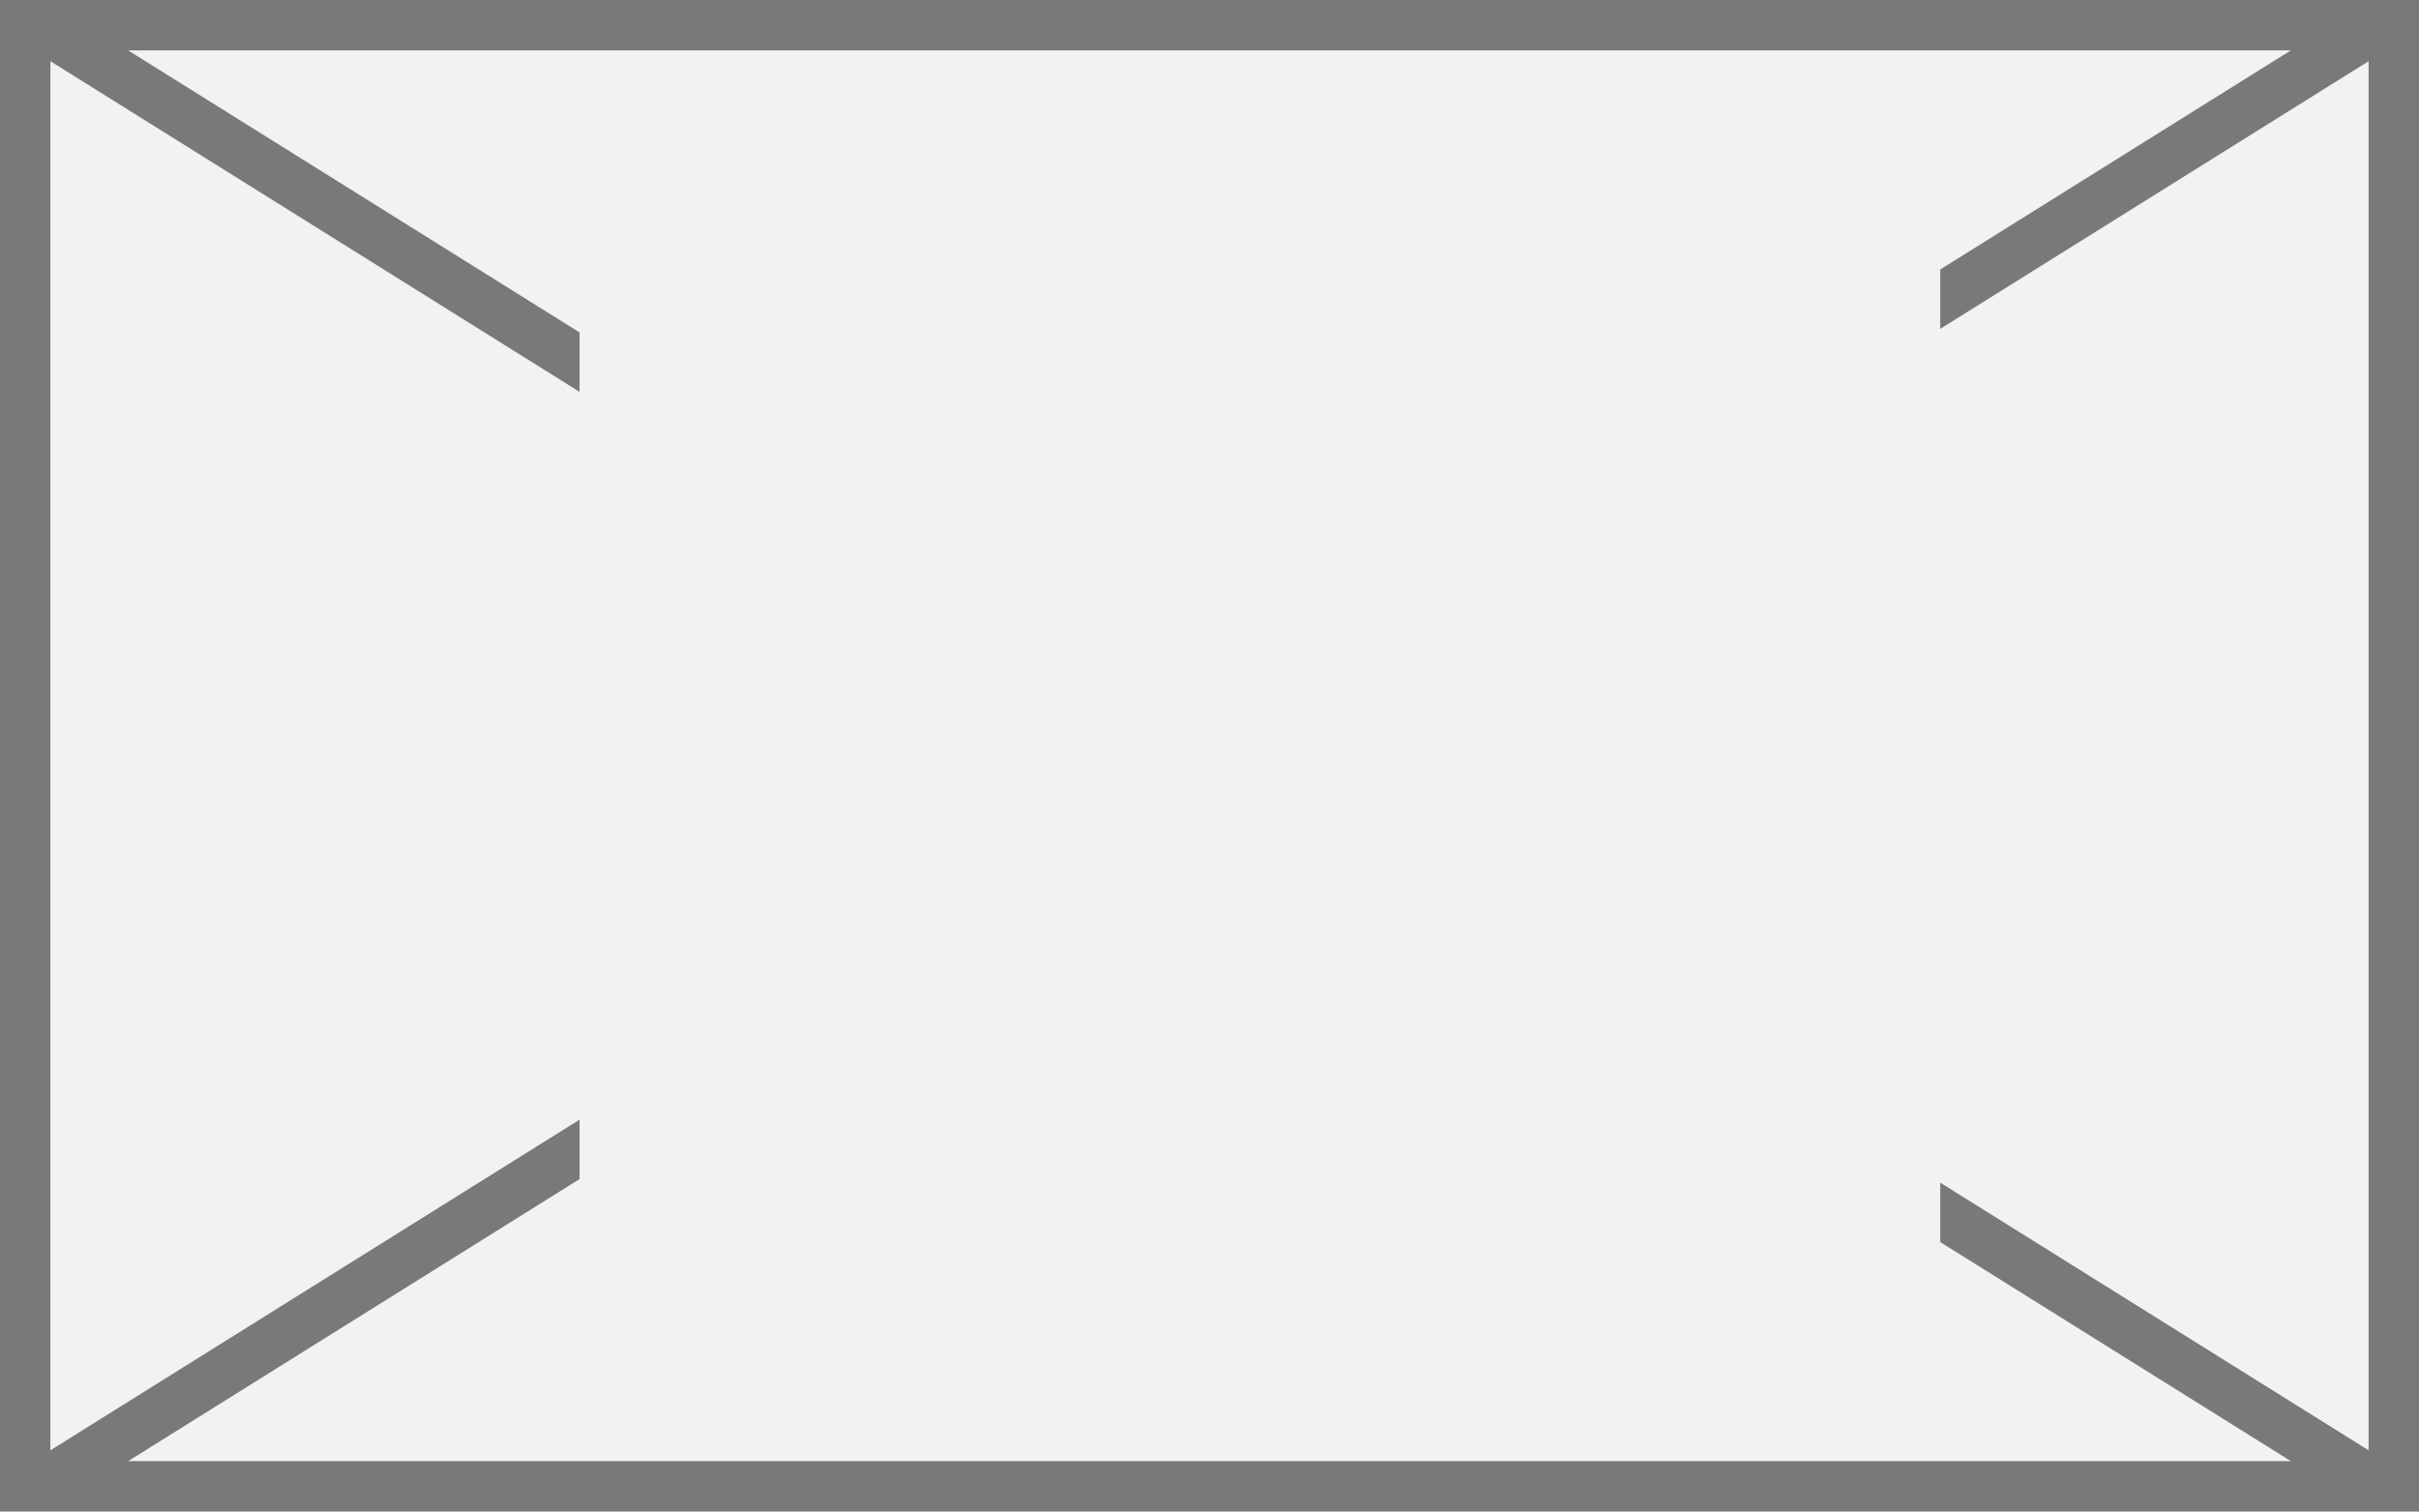
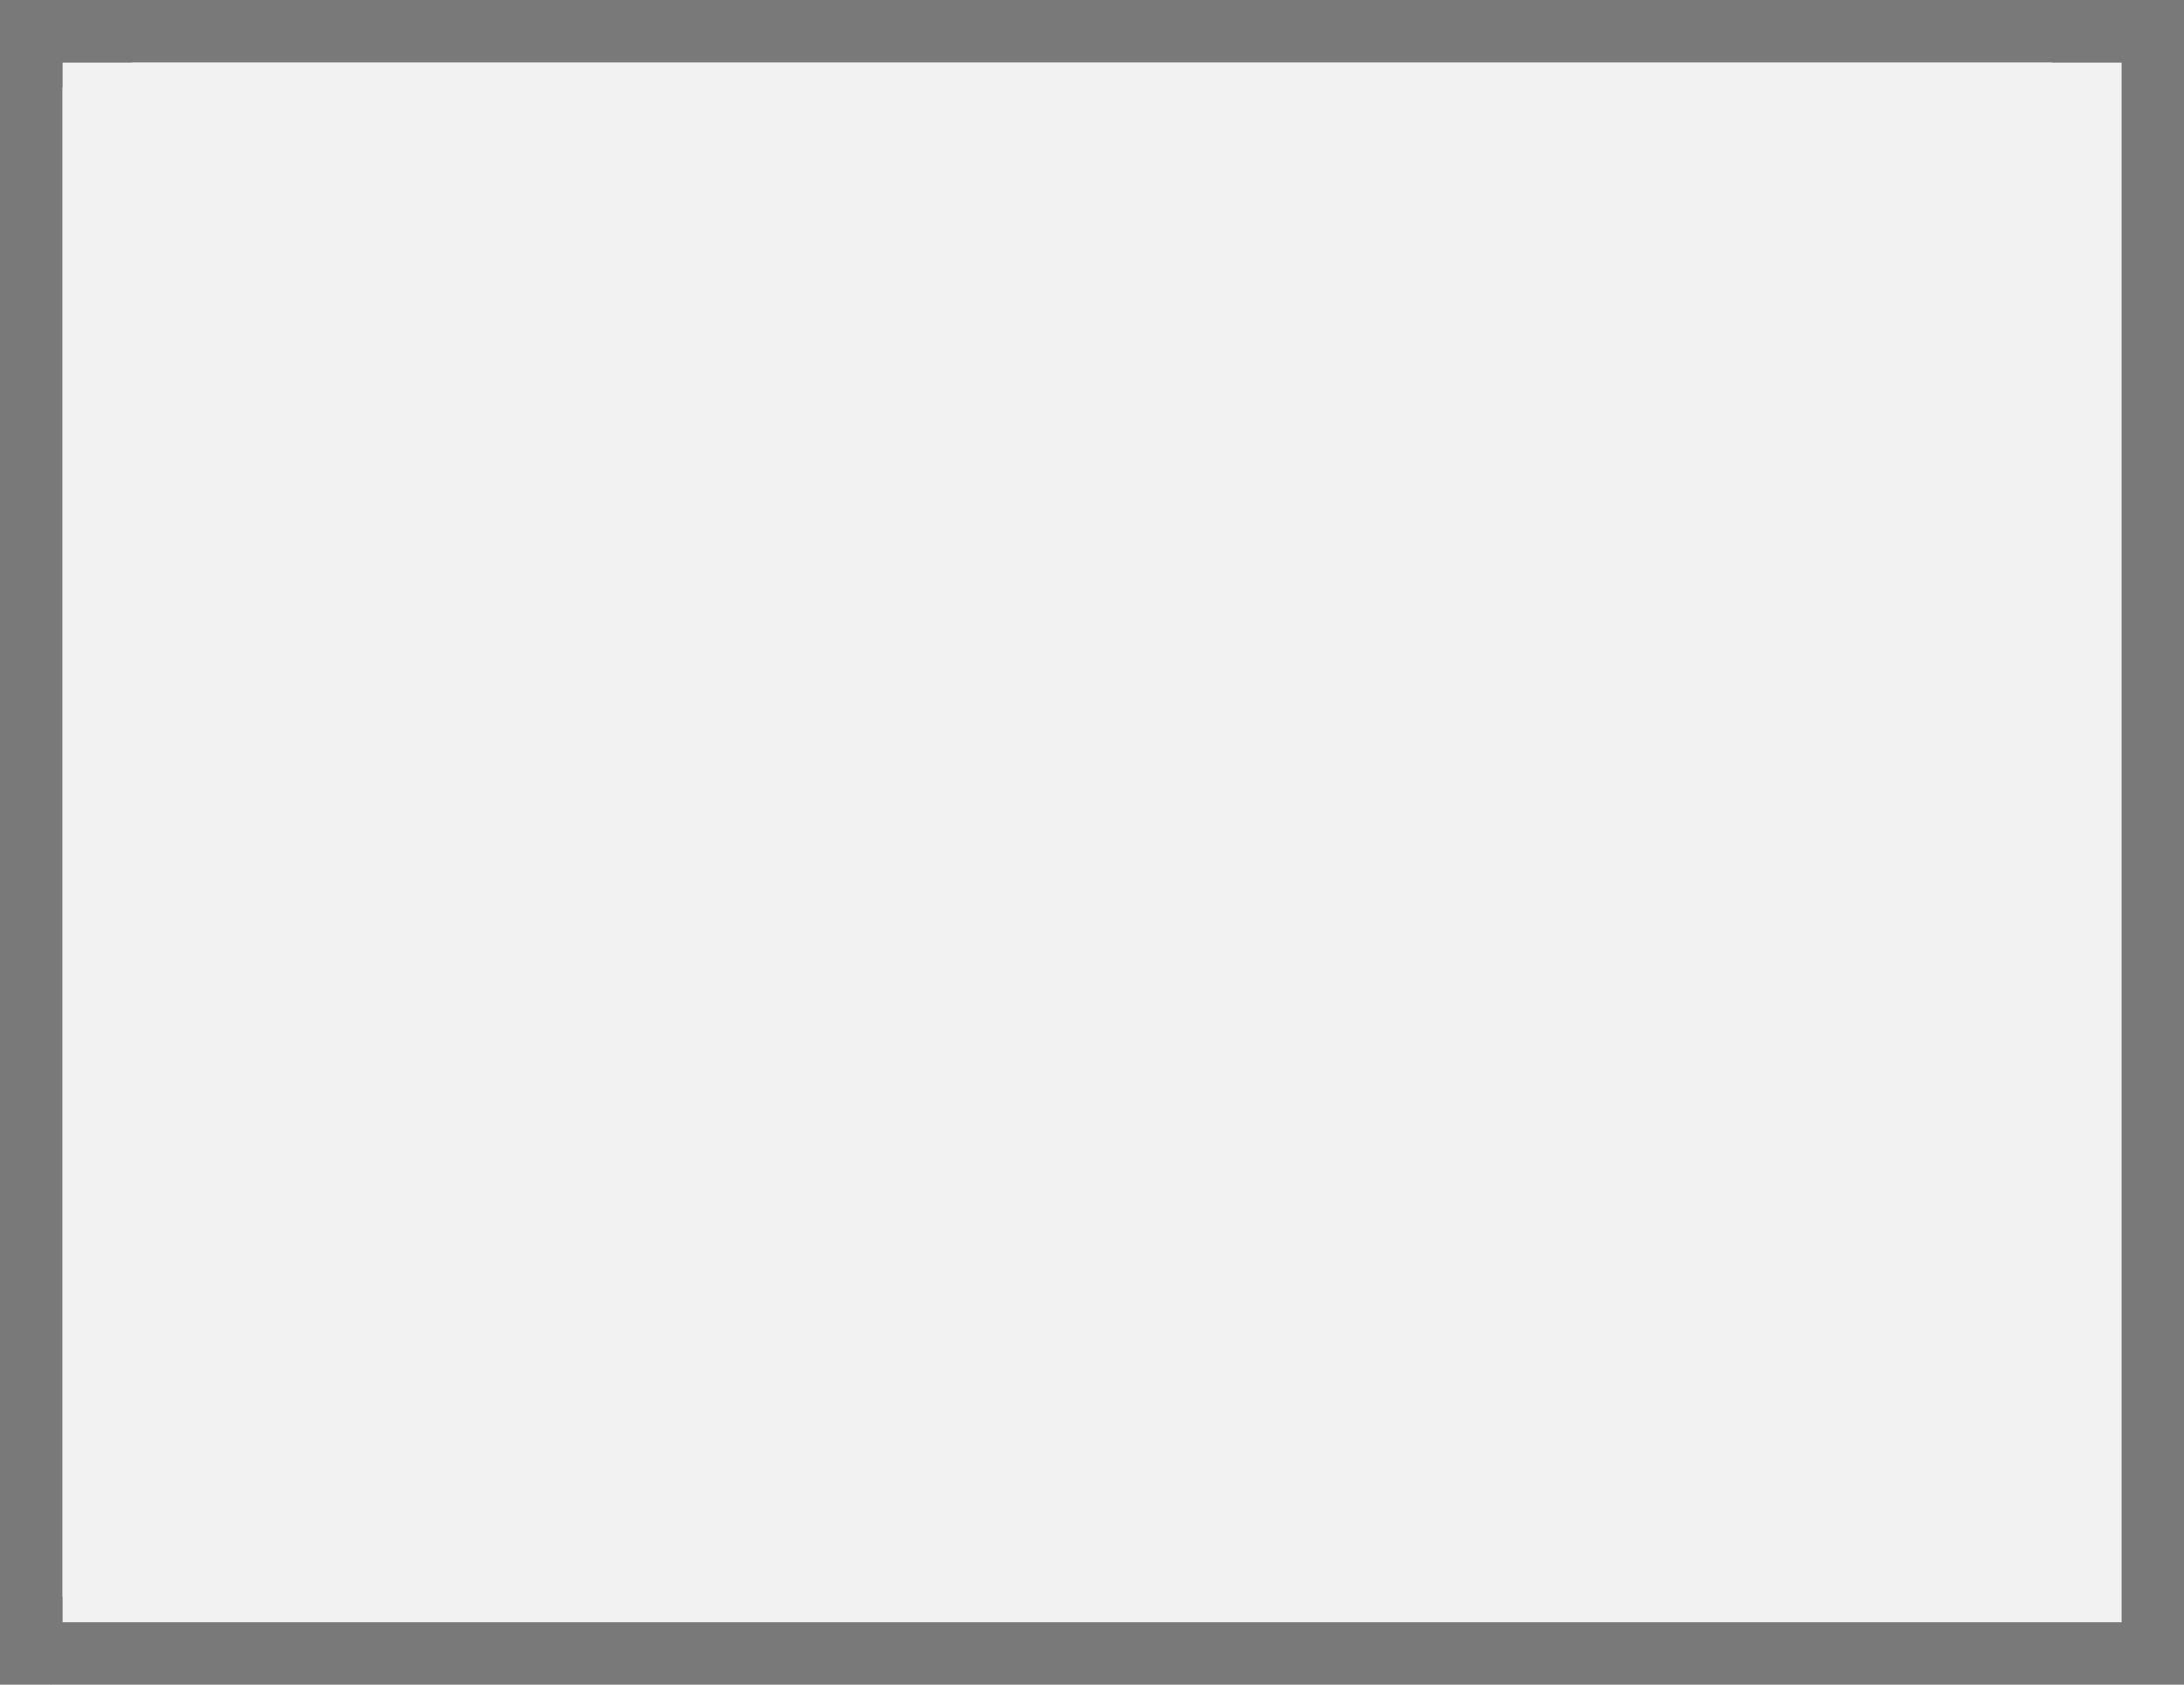
- <svg xmlns="http://www.w3.org/2000/svg" version="1.1" width="48px" height="30px">
+ <svg xmlns="http://www.w3.org/2000/svg" version="1.1" width="35px" height="27px">
  <defs>
-     <mask fill="white" id="clip169">
-       <path d="M 446.5 256  L 473.5 256  L 473.5 278  L 446.5 278  Z M 435 251  L 483 251  L 483 281  L 435 281  Z " fill-rule="evenodd" />
+     <mask fill="white" id="clip180">
+       <path d="M 1314 227  L 1349 227  L 1349 253  L 1314 253  Z M 1313 226  L 1348 226  L 1348 253  L 1313 253  Z " fill-rule="evenodd" />
    </mask>
  </defs>
-   <g transform="matrix(1 0 0 1 -435 -251 )">
-     <path d="M 435.5 251.5  L 482.5 251.5  L 482.5 280.5  L 435.5 280.5  L 435.5 251.5  Z " fill-rule="nonzero" fill="#f2f2f2" stroke="none" />
-     <path d="M 435.5 251.5  L 482.5 251.5  L 482.5 280.5  L 435.5 280.5  L 435.5 251.5  Z " stroke-width="1" stroke="#797979" fill="none" />
-     <path d="M 435.678 251.424  L 482.322 280.576  M 482.322 251.424  L 435.678 280.576  " stroke-width="1" stroke="#797979" fill="none" mask="url(#clip169)" />
+   <g transform="matrix(1 0 0 1 -1313 -226 )">
+     <path d="M 1313.5 226.5  L 1347.5 226.5  L 1347.5 252.5  L 1313.5 252.5  L 1313.5 226.5  Z " fill-rule="nonzero" fill="#f2f2f2" stroke="none" />
+     <path d="M 1313.5 226.5  L 1347.5 226.5  L 1347.5 252.5  L 1313.5 252.5  L 1313.5 226.5  Z " stroke-width="1" stroke="#797979" fill="none" />
+     <path d="M 1313.513 226.396  L 1347.487 252.604  M 1347.487 226.396  L 1313.513 252.604  " stroke-width="1" stroke="#797979" fill="none" mask="url(#clip180)" />
  </g>
</svg>
